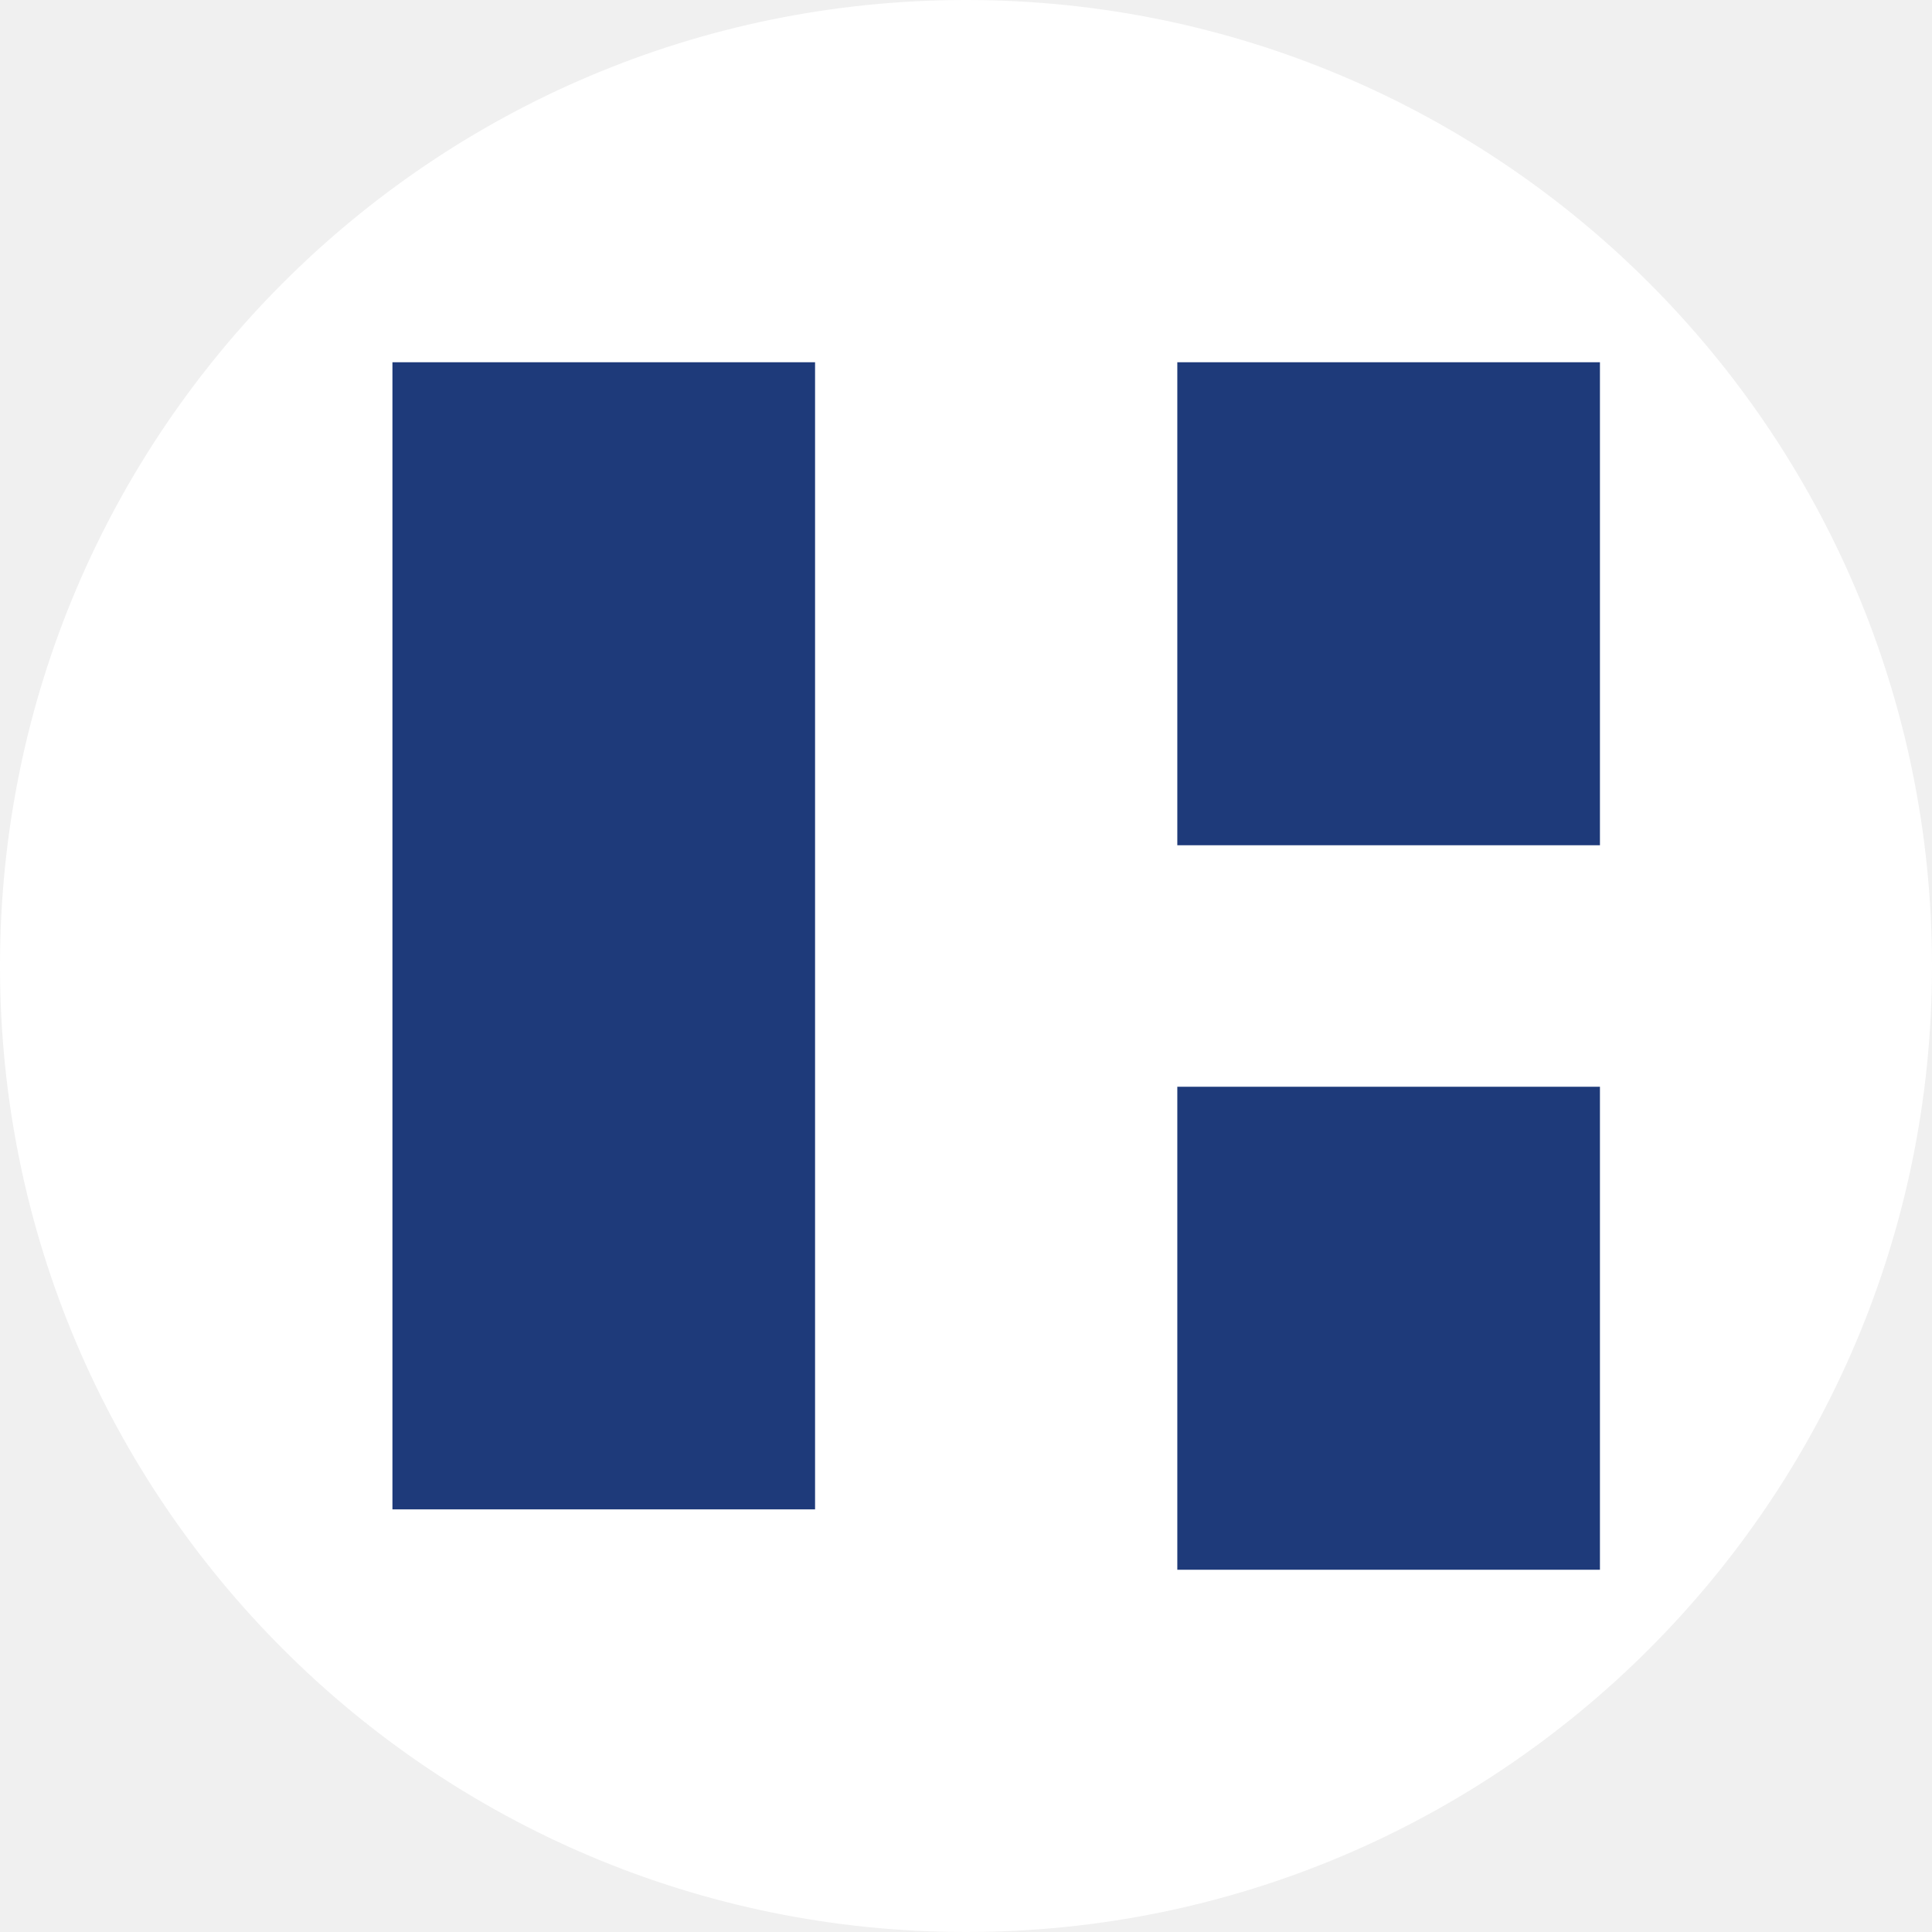
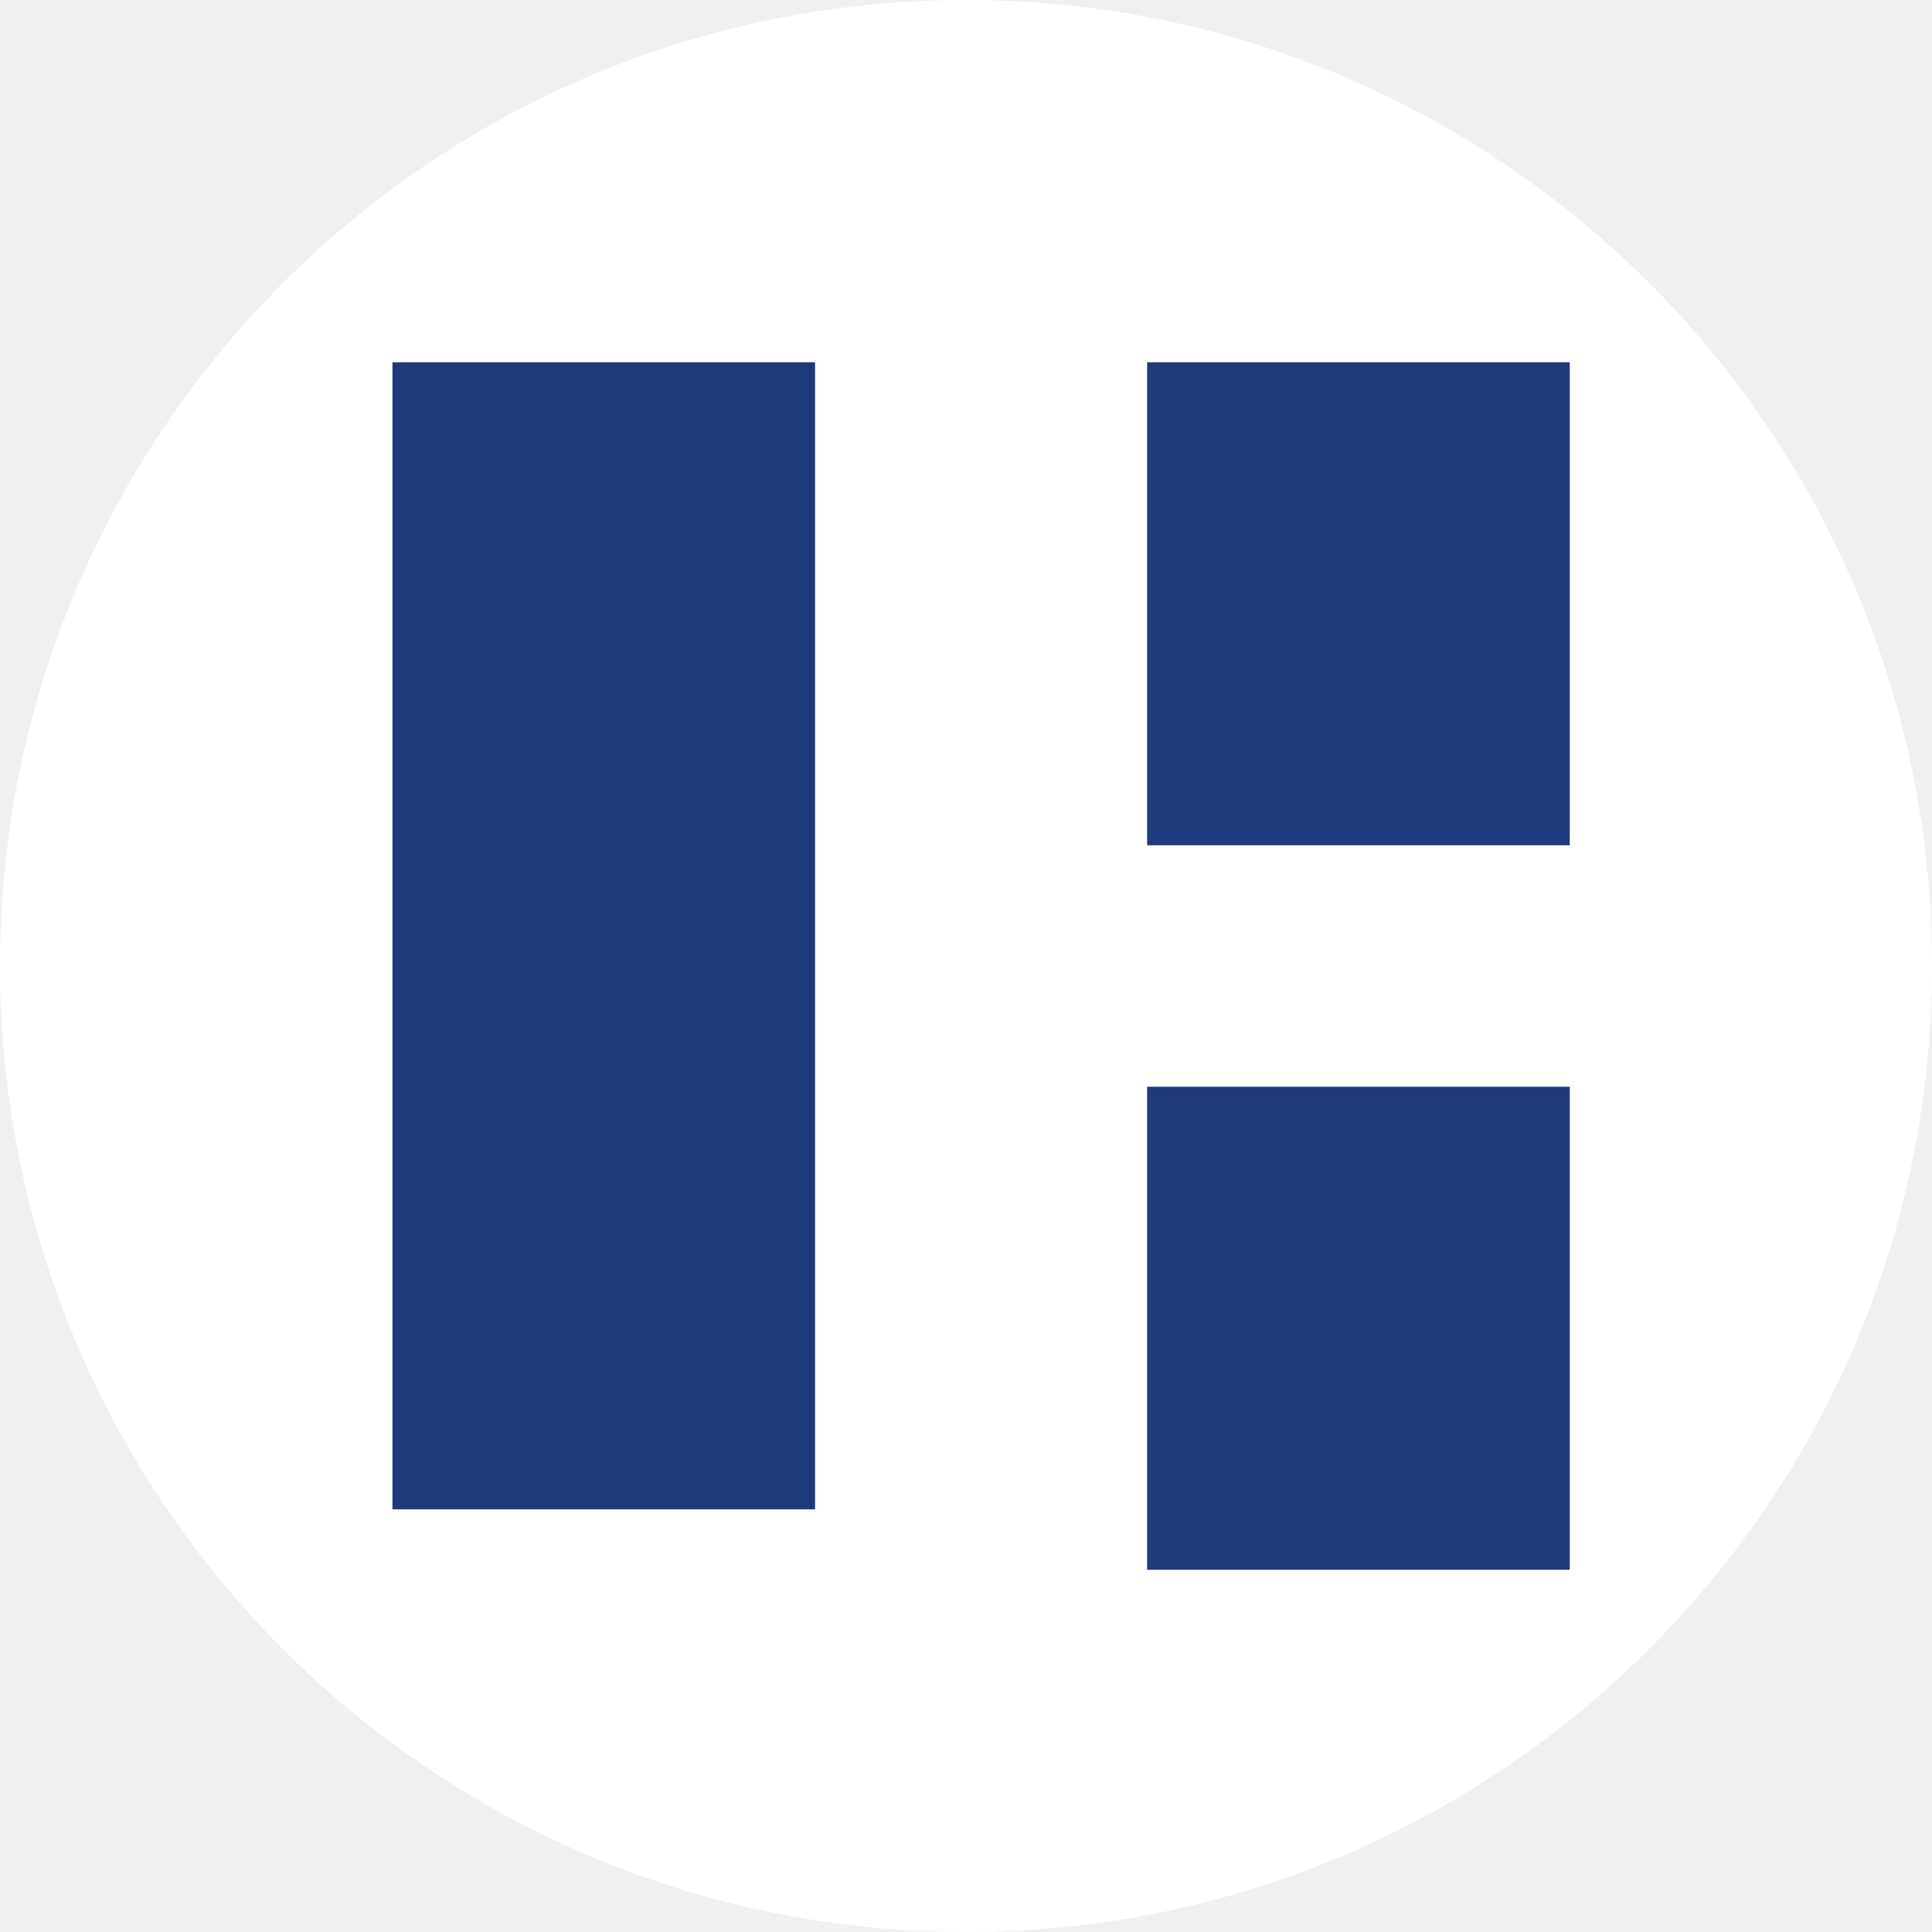
<svg xmlns="http://www.w3.org/2000/svg" width="32" height="32" viewBox="0 0 32 32">
-   <circle cx="16" cy="16" r="16" fill="#ffffff" />
-   <rect x="6.5" y="6" width="7" height="19" fill="#1e3a7a" />
-   <rect x="19.5" y="6" width="7" height="8" fill="#1e3a7a" />
-   <rect x="19.5" y="18" width="7" height="8" fill="#1e3a7a" />
+   <circle cx="16" cy="16" r="16" fill=" #ffffff" />
+   <rect x="6.5" y="6" width="7" height="19" fill=" #1e3a7a" />
+   <rect x="19" y="6" width="7" height="8" fill=" #1e3a7a" />
+   <rect x="19" y="18" width="7" height="8" fill=" #1e3a7a" />
</svg>
